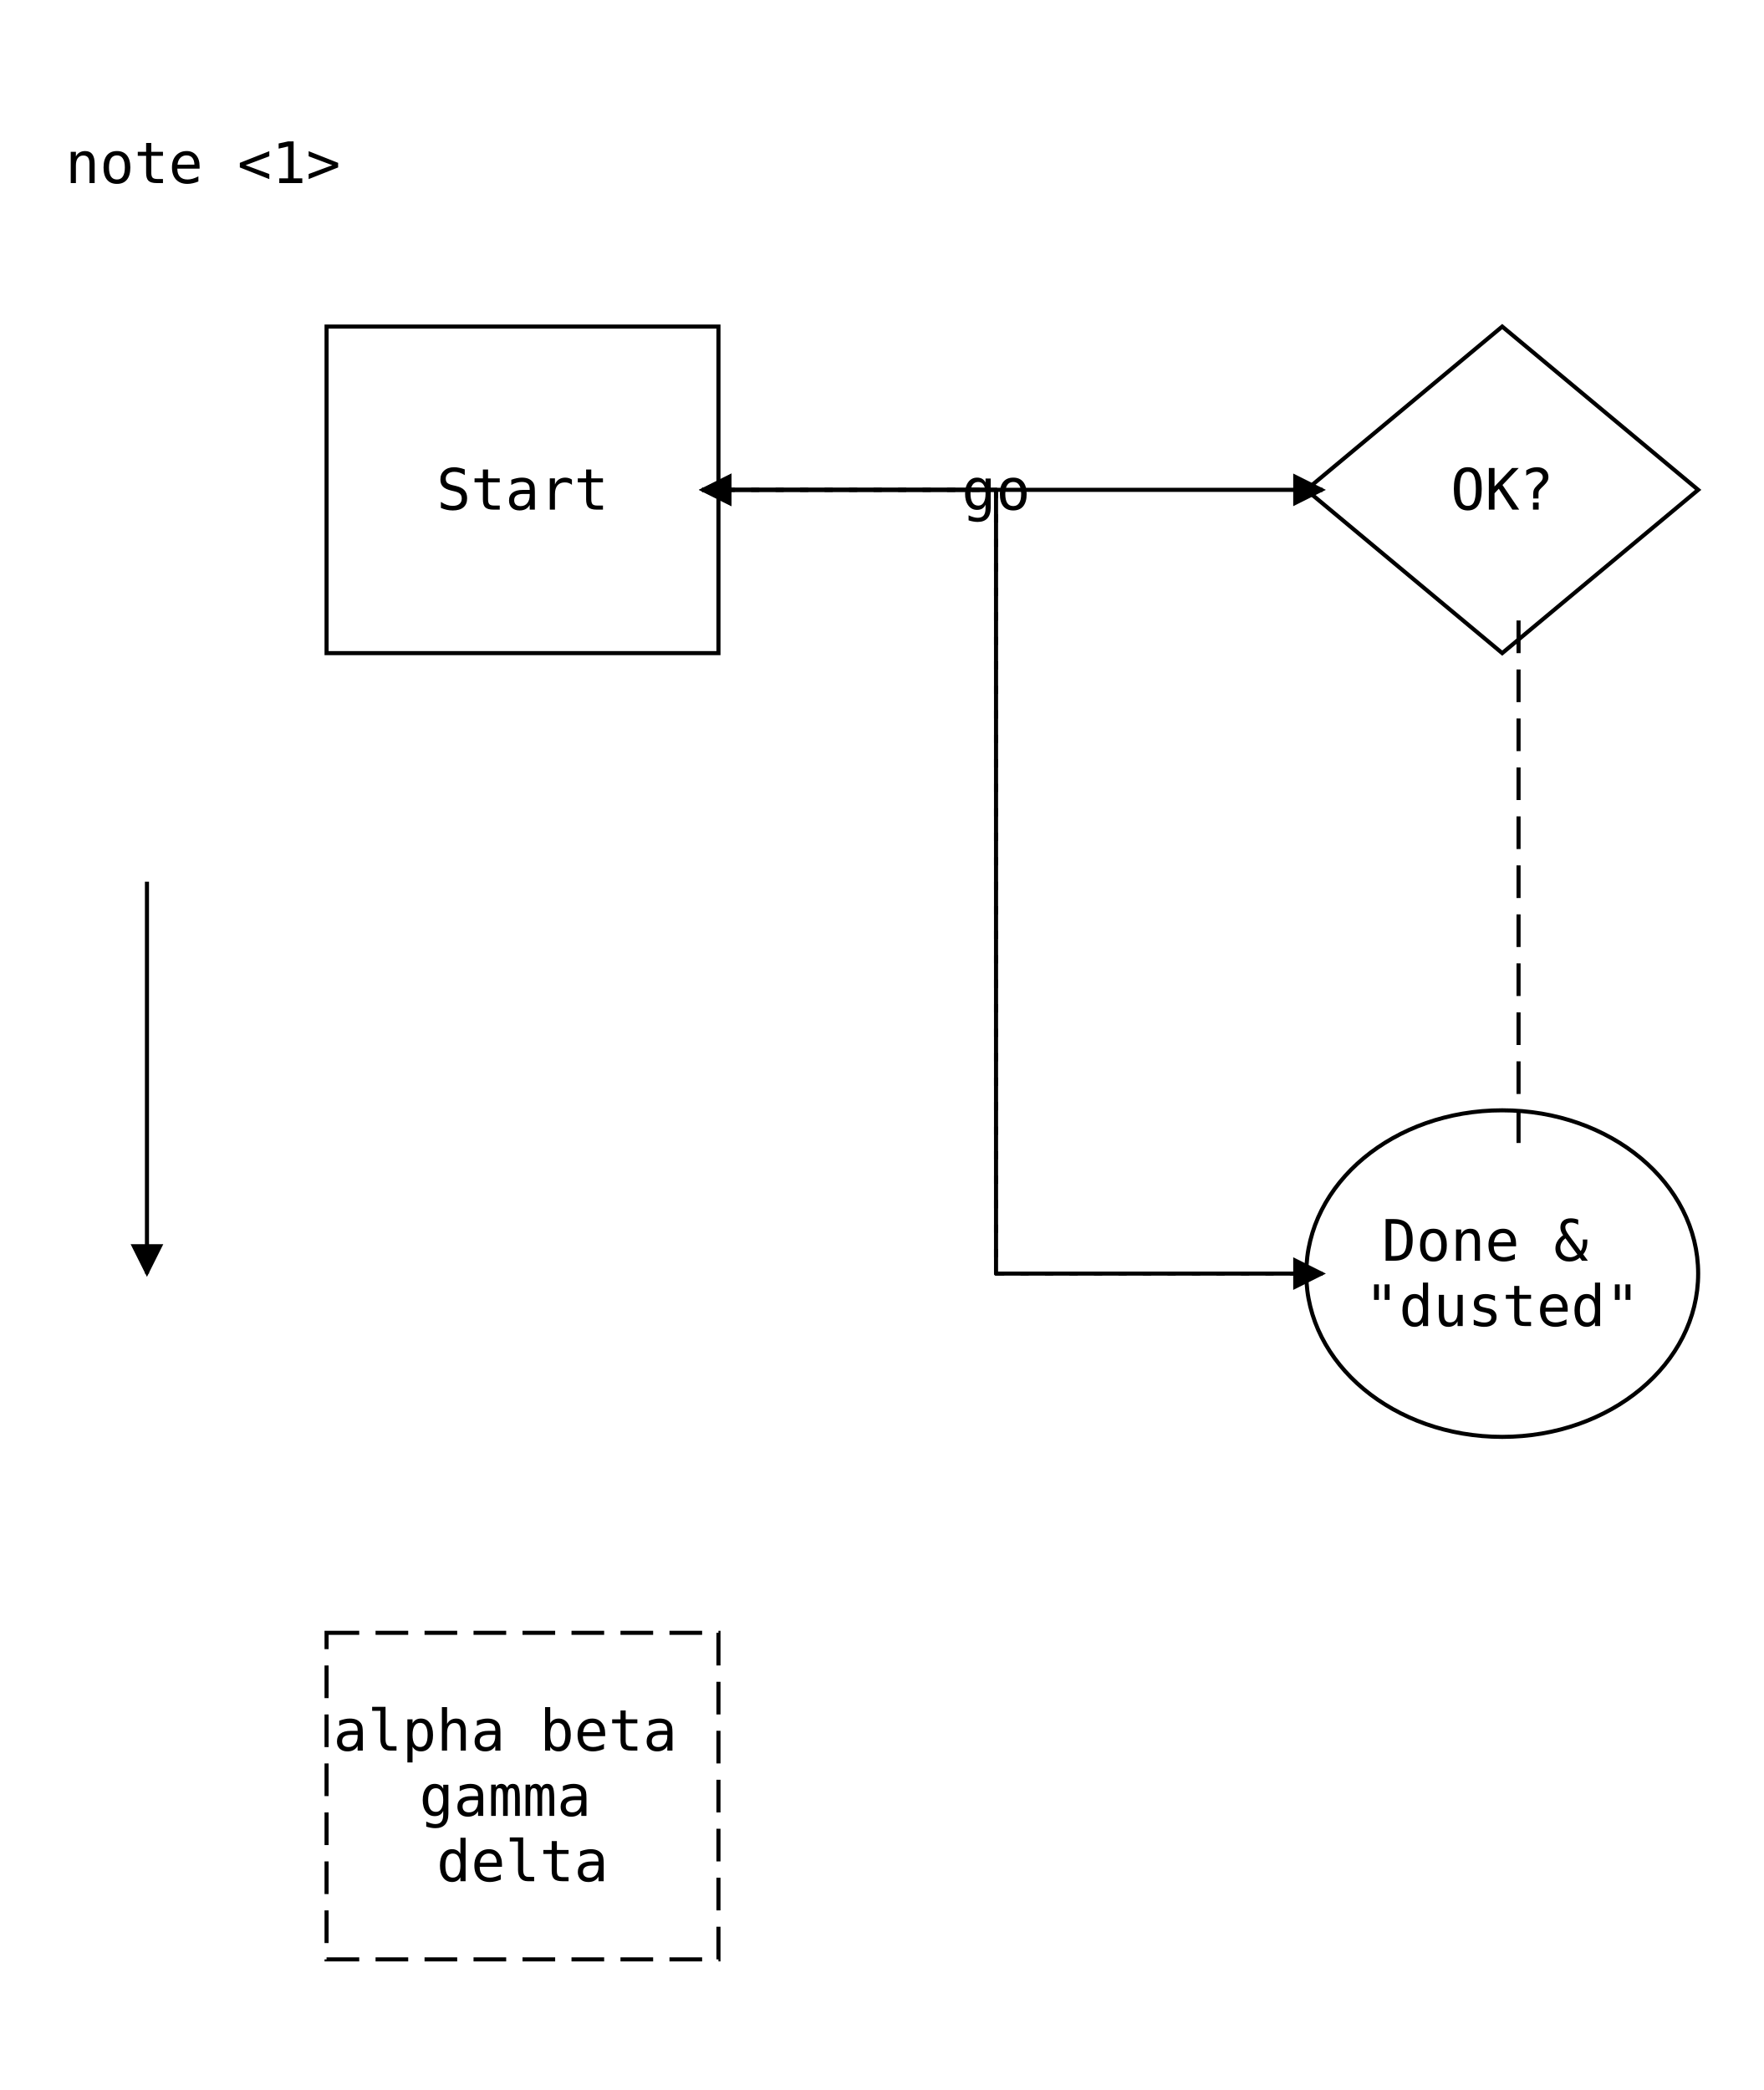
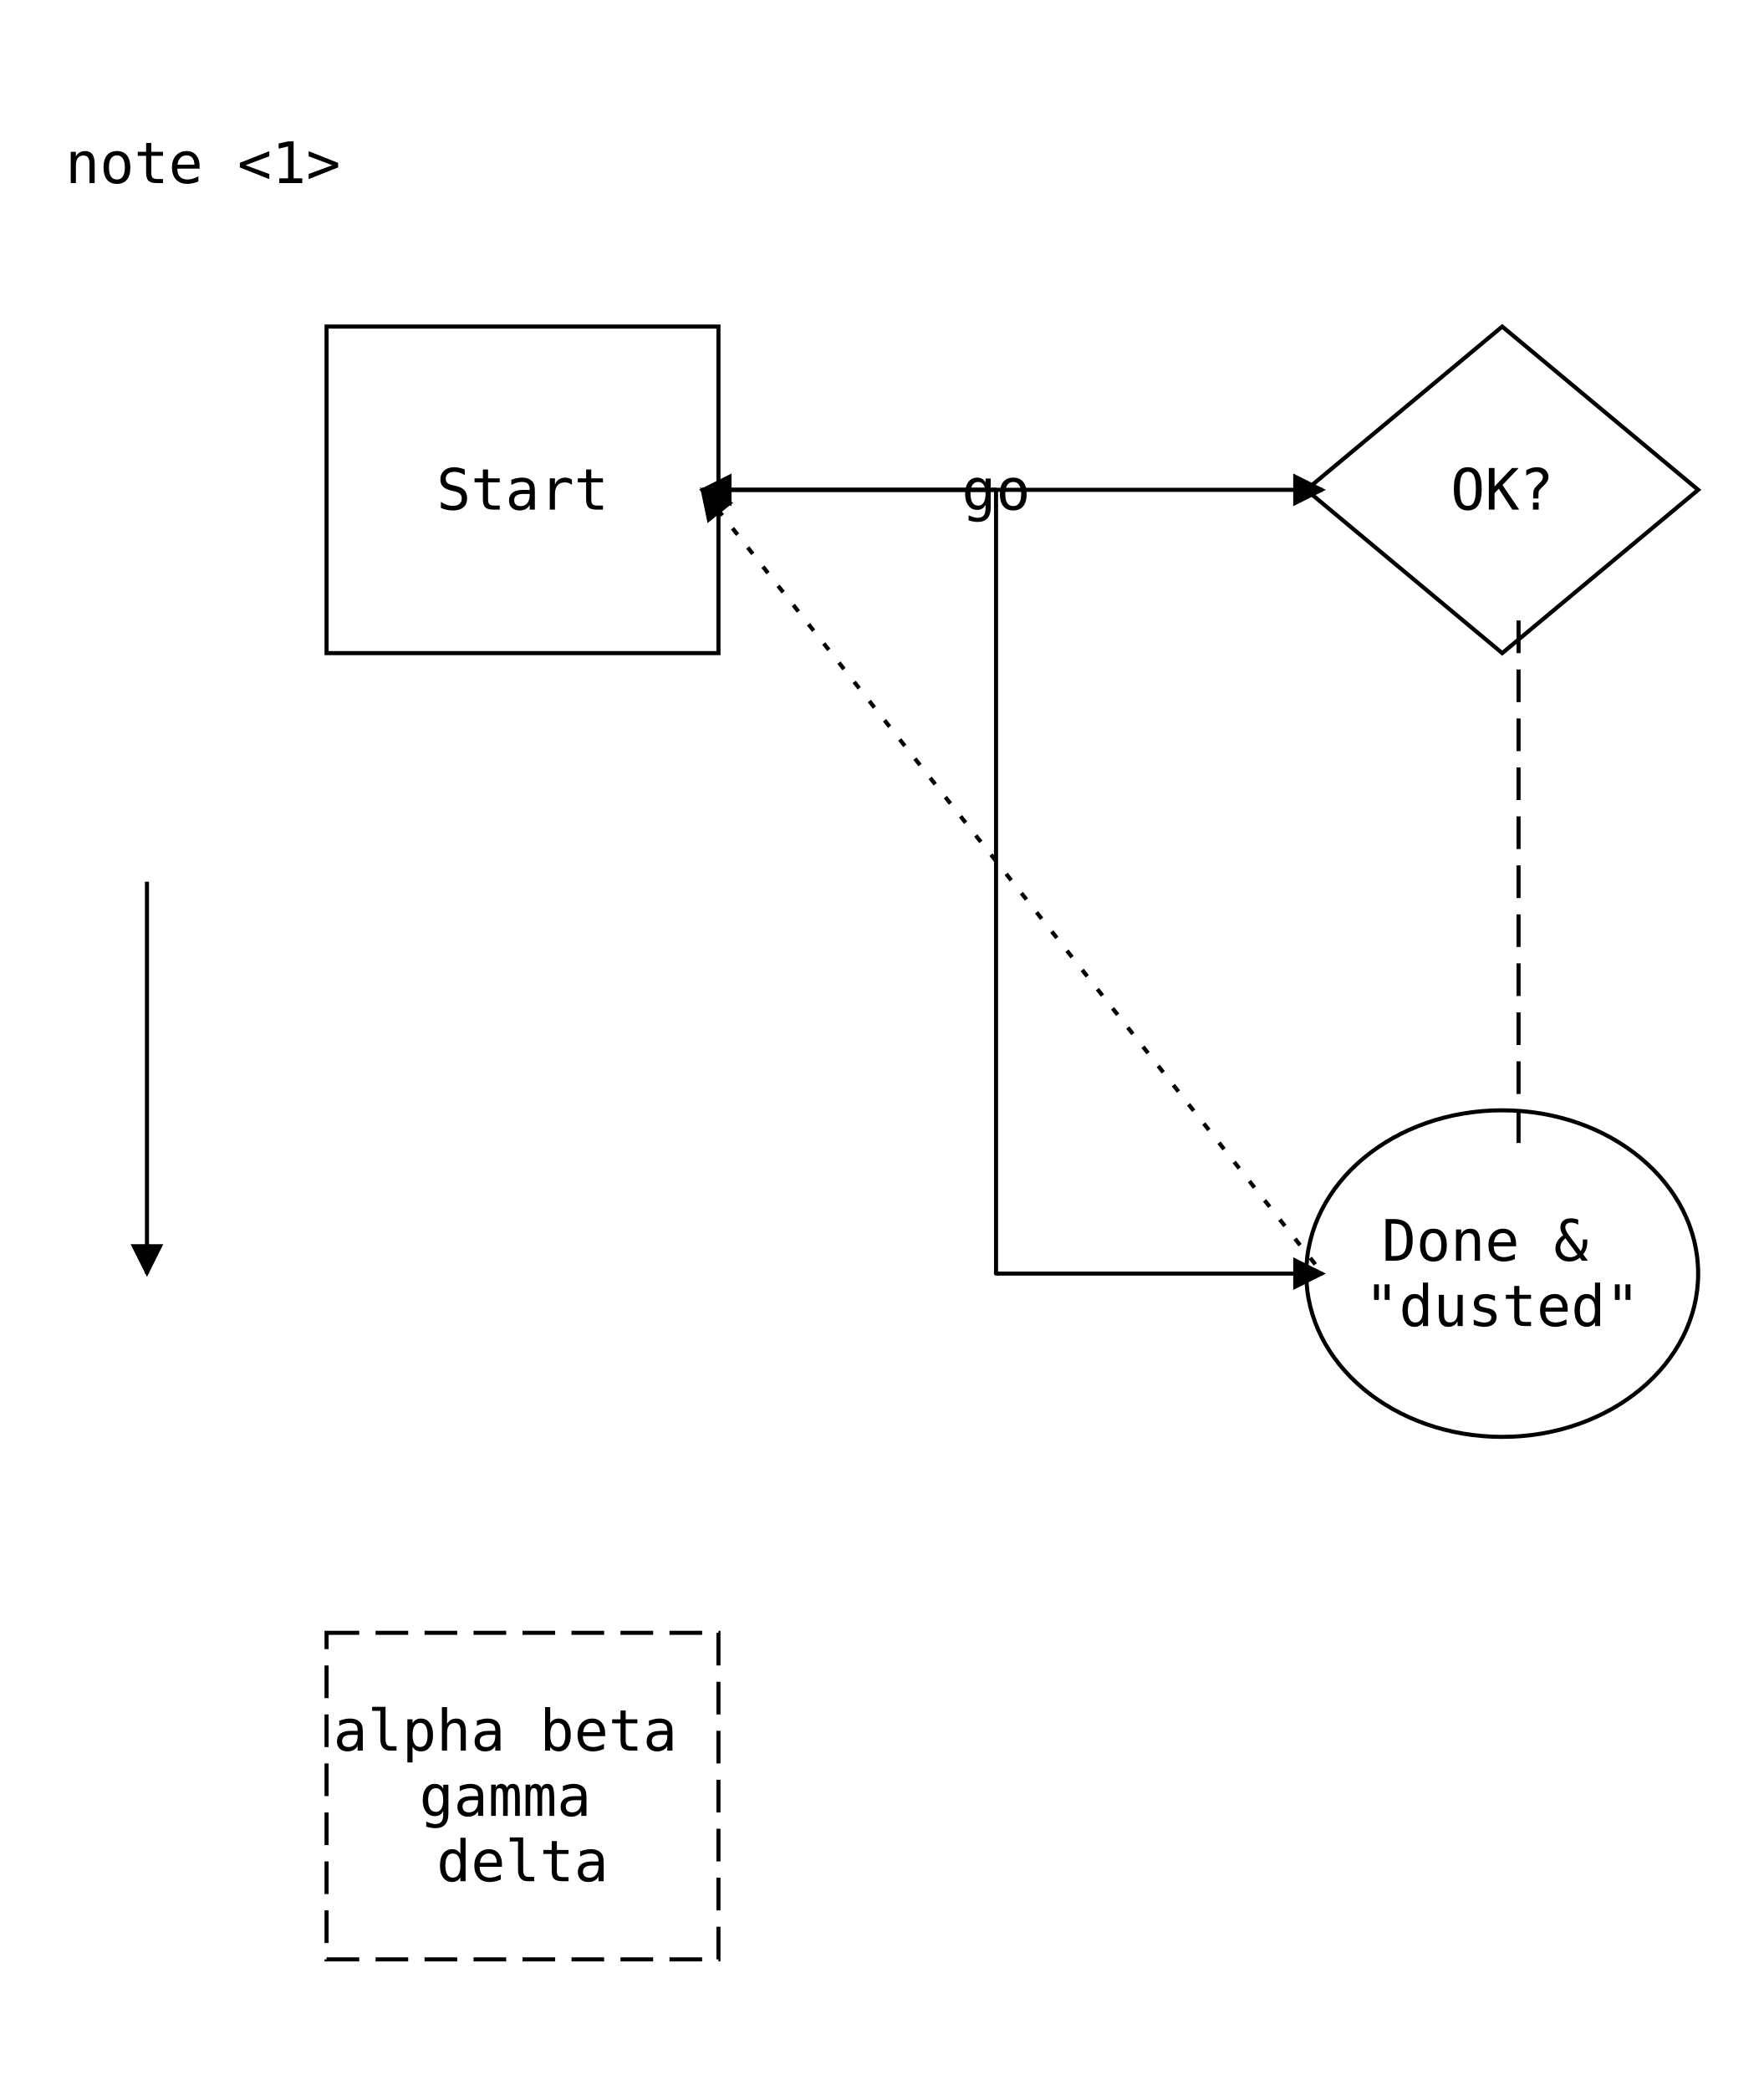
<svg xmlns="http://www.w3.org/2000/svg" viewBox="-80 -80 432 512" width="432" height="512" font-family="monospace" font-size="14">
  <defs>
    <marker id="arrow" viewBox="0 0 10 10" refX="9" refY="5" markerWidth="8" markerHeight="8" orient="auto-start-reverse">
      <path d="M0 0 L10 5 L0 10 z" />
    </marker>
  </defs>
  <rect x="0" y="0" width="96" height="80" fill="none" stroke="black" />
  <text x="48" y="40" text-anchor="middle" dominant-baseline="central">Start</text>
  <polygon points="288,0 336,40 288,80 240,40" fill="none" stroke="black" />
  <text x="288" y="40" text-anchor="middle" dominant-baseline="central">OK?</text>
  <ellipse cx="288" cy="232" rx="48" ry="40" fill="none" stroke="black" />
  <text x="288" y="224" text-anchor="middle" dominant-baseline="central">
    <tspan x="288" dy="0">Done &amp;</tspan>
    <tspan x="288" dy="16">"dusted"</tspan>
  </text>
  <rect x="0" y="320" width="96" height="80" fill="none" stroke="black" stroke-dasharray="8 4" />
  <text x="48" y="344" text-anchor="middle" dominant-baseline="central">
    <tspan x="48" dy="0">alpha beta</tspan>
    <tspan x="48" dy="16">gamma</tspan>
    <tspan x="48" dy="16">delta</tspan>
  </text>
  <path d="M92 40 L244 40" fill="none" stroke="black" stroke-linejoin="round" marker-end="url(#arrow)" />
  <text x="164" y="40" text-anchor="middle" dominant-baseline="central">go</text>
  <path d="M292 72 L292 200" fill="none" stroke="black" stroke-dasharray="8 4" stroke-linejoin="round" />
  <path d="M-44 136 L-44 232" fill="none" stroke="black" stroke-linejoin="round" marker-end="url(#arrow)" />
-   <path d="M92 40 L164 40 L164 232 L244 232" fill="none" stroke="black" stroke-dasharray="2 4" stroke-linejoin="round" marker-start="url(#arrow)" />
+   <path d="M92 40 L244 232" fill="none" stroke="black" stroke-dasharray="2 4" stroke-linejoin="round" marker-start="url(#arrow)" />
  <path d="M244 232 L164 232 L164 40 L92 40" fill="none" stroke="black" stroke-linejoin="round" marker-start="url(#arrow)" marker-end="url(#arrow)" />
  <text x="-64" y="-40" text-anchor="start" dominant-baseline="central">note &lt;1&gt;</text>
</svg>
